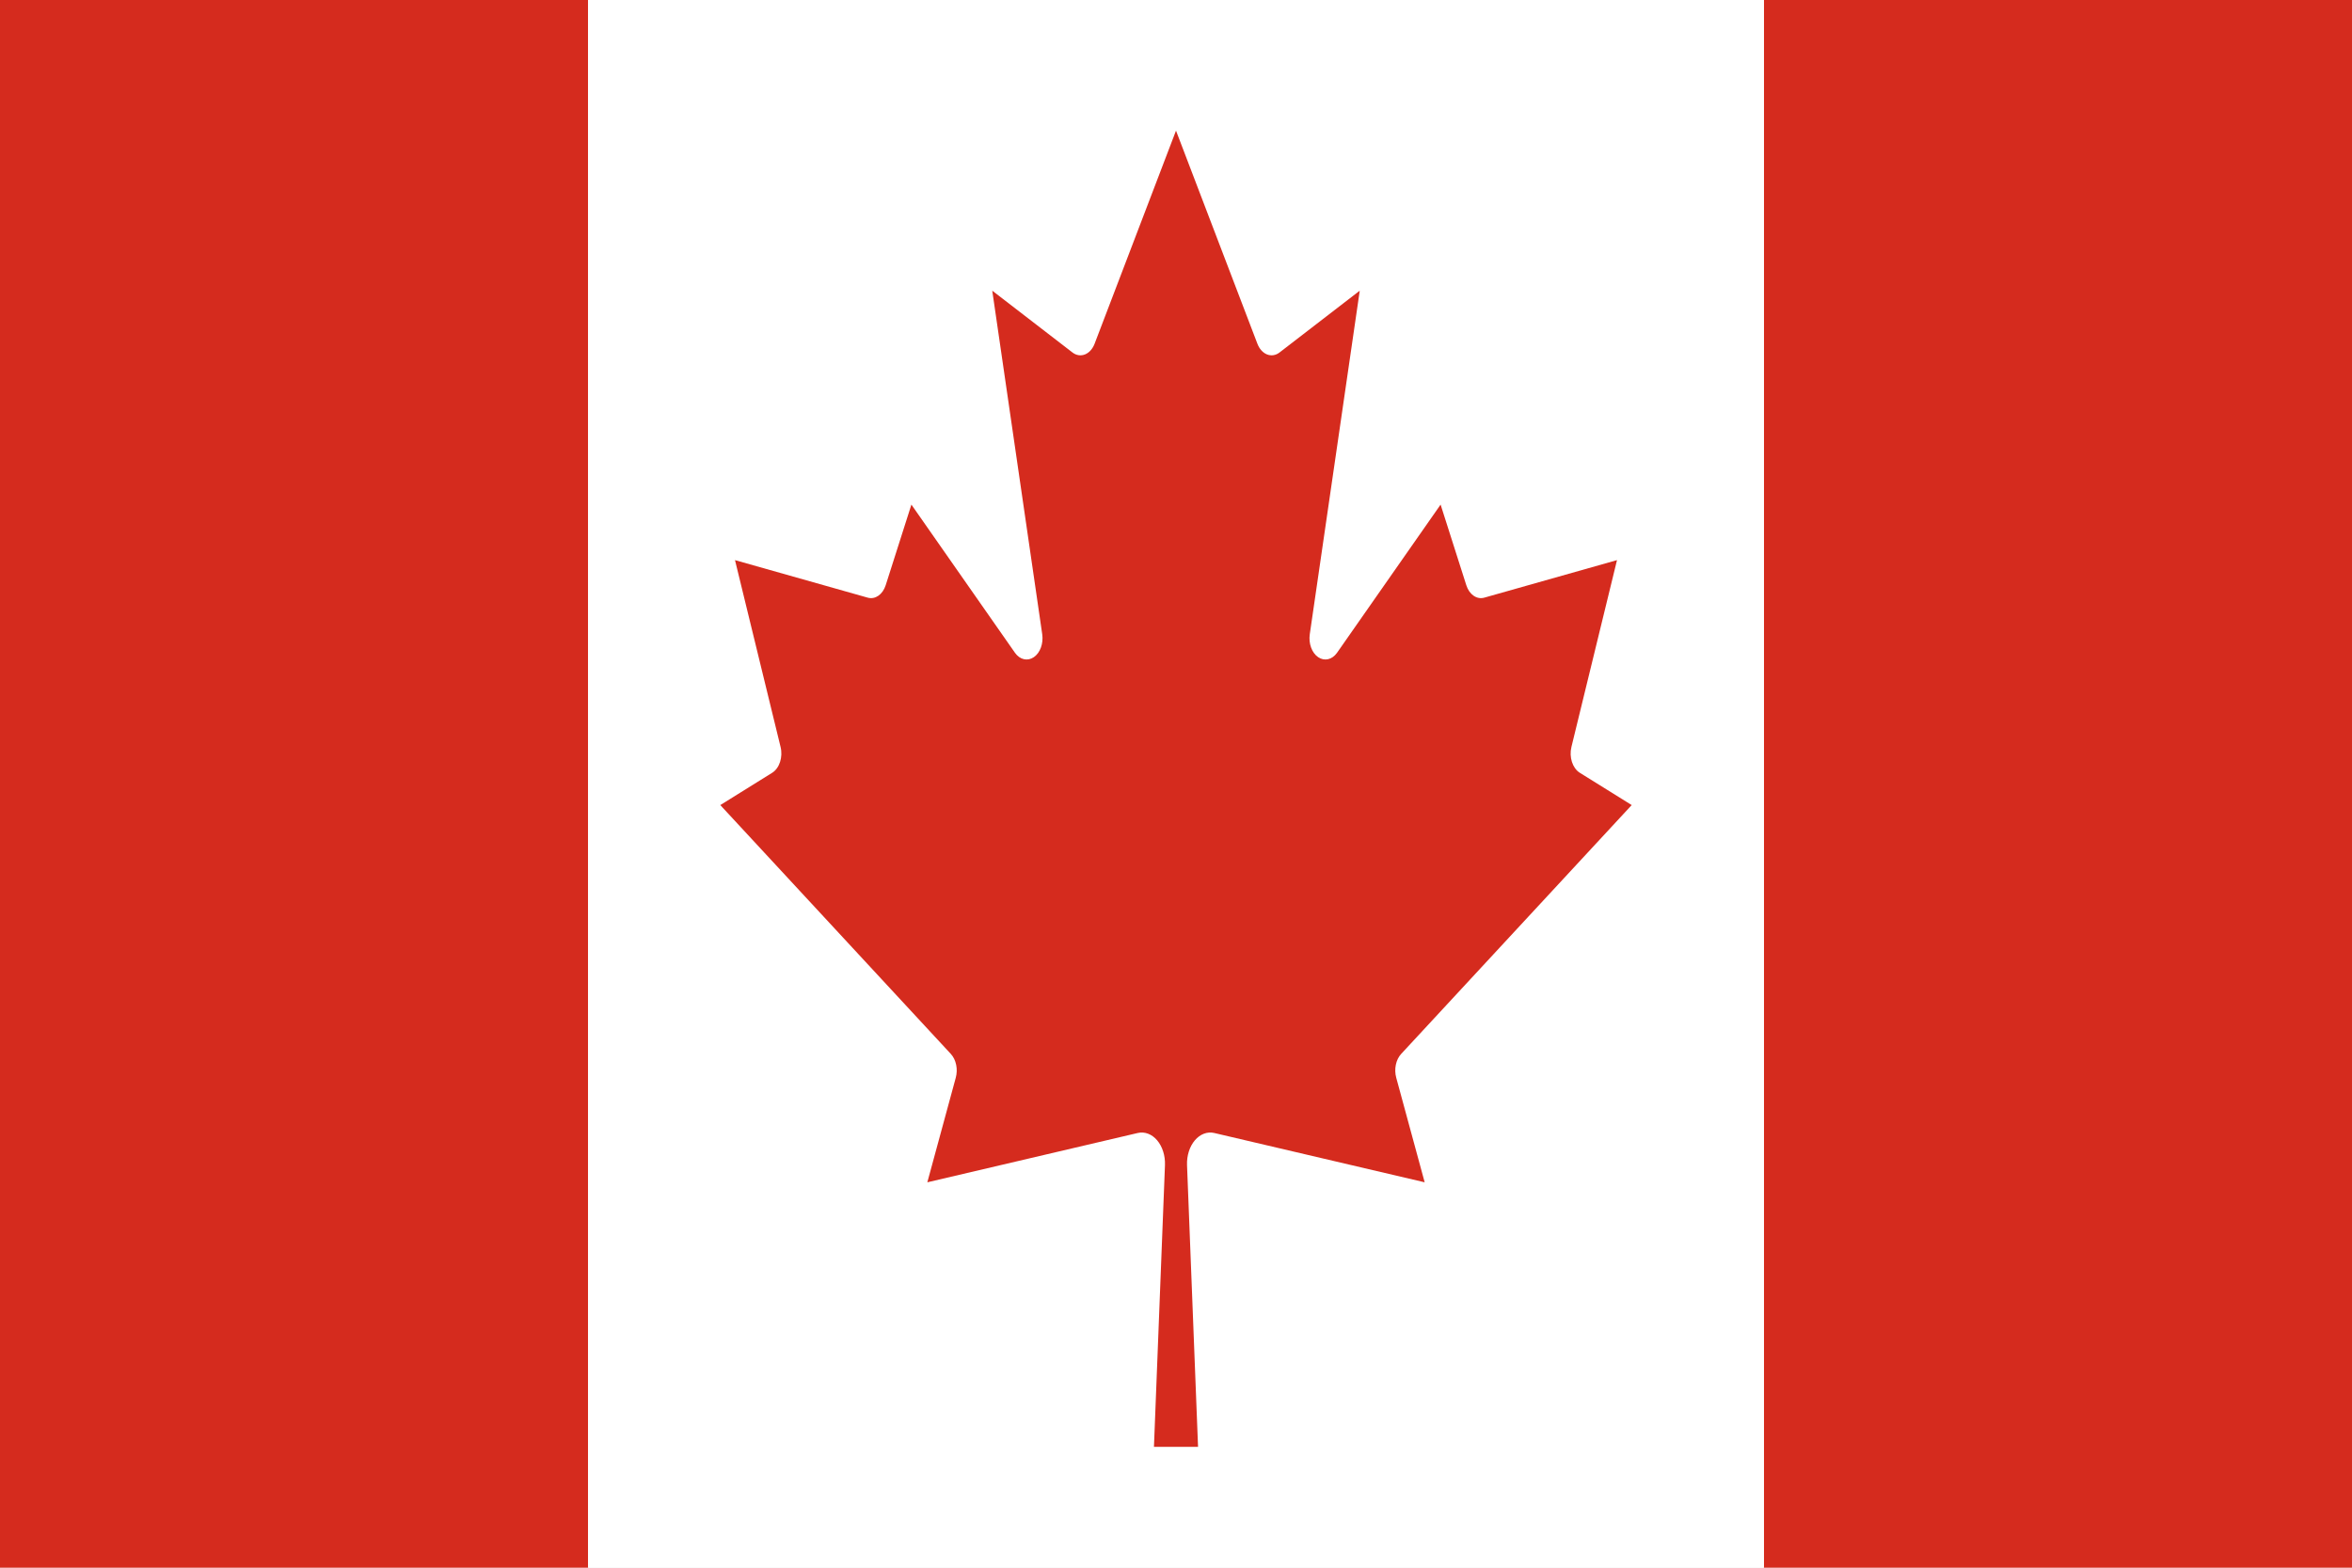
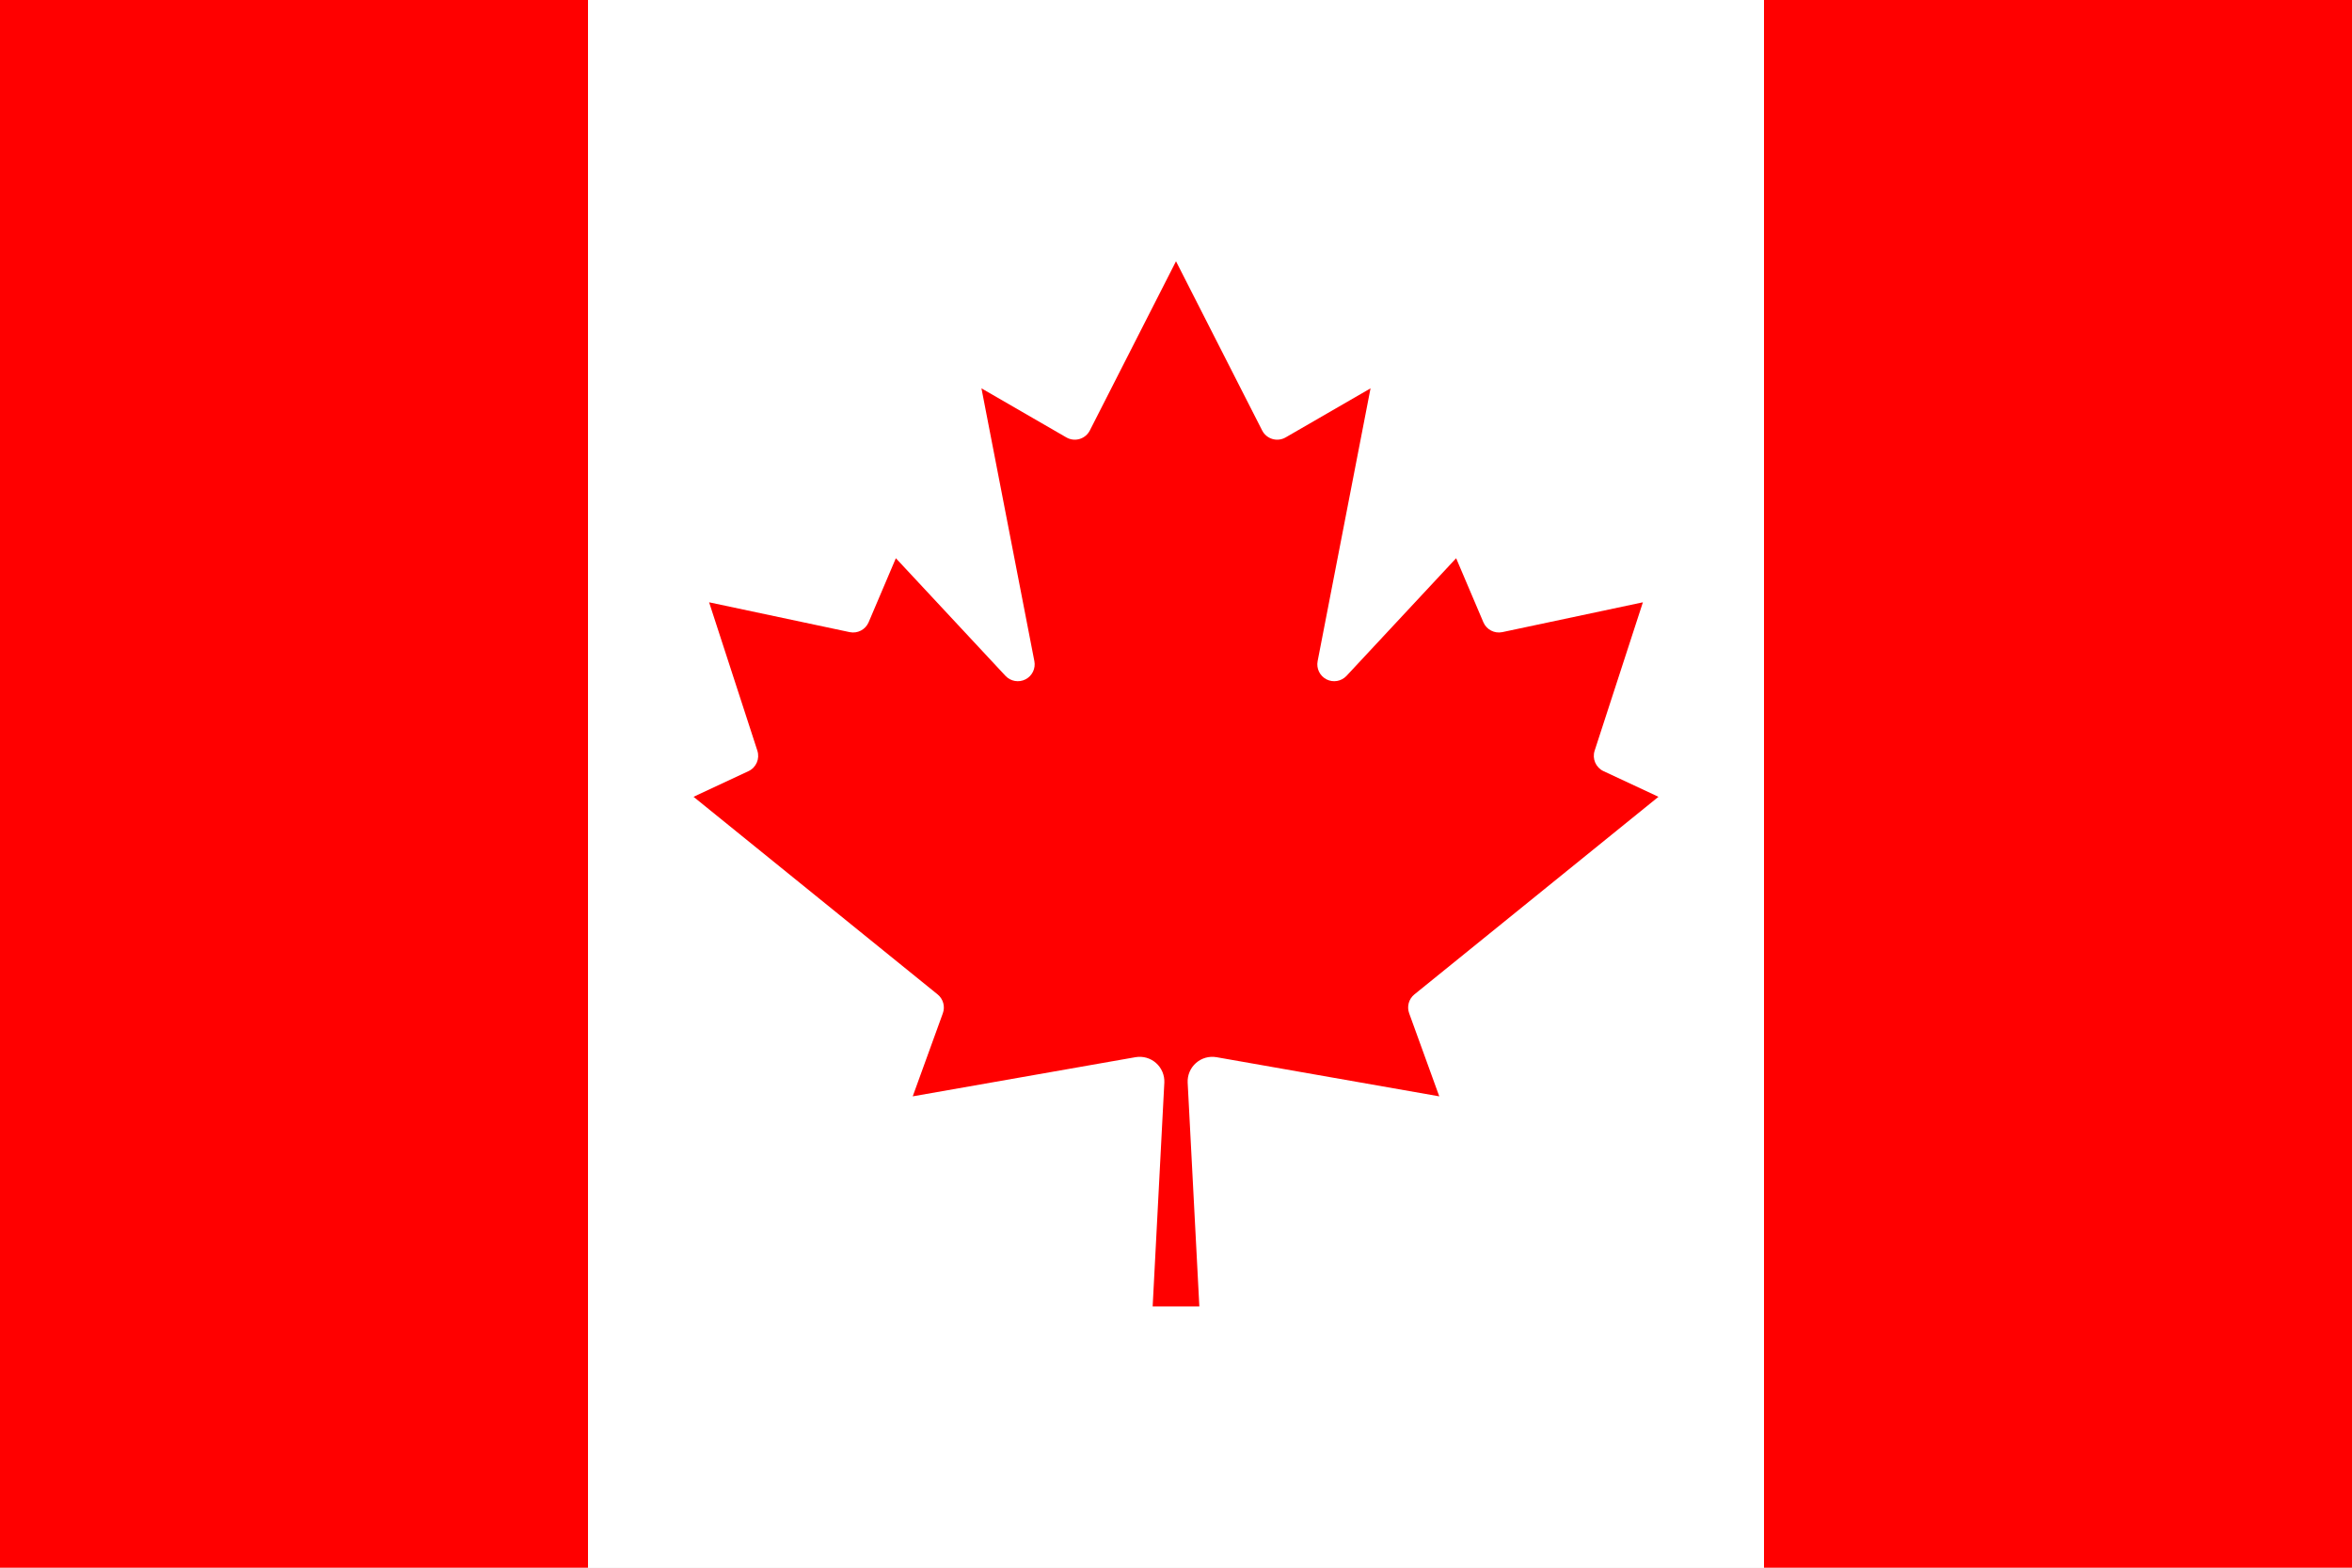
- <svg xmlns="http://www.w3.org/2000/svg" viewBox="0 0 512 341.333">
-   <path fill="#d52b1e" d="M0 0h128l5.28 7.04h245.44l5.28-7.04h128v341.333H384l-5.28-7.04H133.28l-5.28 7.04H0z" />
-   <path fill="#fff" d="M128 0h256v341.333H128zm132.8 315.022l-2.4-61.369a5.067 6.756 0 0 1 5.92-6.969l45.813 10.738-6.187-22.756a3.467 4.622 0 0 1 1.067-5.191L355.2 175.289l-11.307-7.04a3.467 4.622 0 0 1-1.813-5.618l9.92-40.676-28.907 8.178a3.467 4.622 0 0 1-3.893-2.702l-5.6-17.564-22.56 32.284a3.467 4.622 0 0 1-5.92-4.053L296 63.289l-17.44 13.44a3.467 4.622 0 0 1-4.853-1.92L256 28.445 238.293 74.809a3.467 4.622 0 0 1-4.853 1.92L216 63.289l10.88 74.809a3.467 4.622 0 0 1-5.92 4.053l-22.56-32.284-5.6 17.564a3.467 4.622 0 0 1-3.893 2.702L160 121.956l9.92 40.676a3.467 4.622 0 0 1-1.813 5.618l-11.307 7.04 50.187 54.187a3.467 4.622 0 0 1 1.067 5.191l-6.187 22.756L247.68 246.684a5.067 6.756 0 0 1 5.92 6.969l-2.4 61.369z" />
+ <svg xmlns="http://www.w3.org/2000/svg" viewBox="0 0 360 240">
+   <path fill="#fff" fill-rule="evenodd" d="M90 0h180v240H90z" />
+   <path fill="red" fill-rule="evenodd" d="M270 0h90v240h-90zM0 0h90v240H0z" />
+   <path fill="red" d="M183.573 200l-1.787-34.263a3.772 3.772 0 0 1 4.407-3.891l34.104 5.995-4.605-12.705a2.581 2.581 0 0 1 .794-2.898l37.36-30.253-8.417-3.931a2.581 2.581 0 0 1-1.35-3.136L251.464 92.208l-21.519 4.566a2.581 2.581 0 0 1-2.898-1.509l-4.169-9.806-16.794 18.025a2.581 2.581 0 0 1-4.407-2.263l8.099-41.767-12.983 7.504a2.581 2.581 0 0 1-3.613-1.072L180 40l-13.181 25.886a2.581 2.581 0 0 1-3.613 1.072l-12.983-7.504 8.099 41.767a2.581 2.581 0 0 1-4.407 2.263l-16.794-18.025-4.169 9.806a2.581 2.581 0 0 1-2.898 1.509L108.536 92.208l7.385 22.71a2.581 2.581 0 0 1-1.35 3.136l-8.417 3.931 37.36 30.253a2.581 2.581 0 0 1 .794 2.898l-4.605 12.705 34.104-5.995a3.772 3.772 0 0 1 4.407 3.891L176.427 200z" />
</svg>
